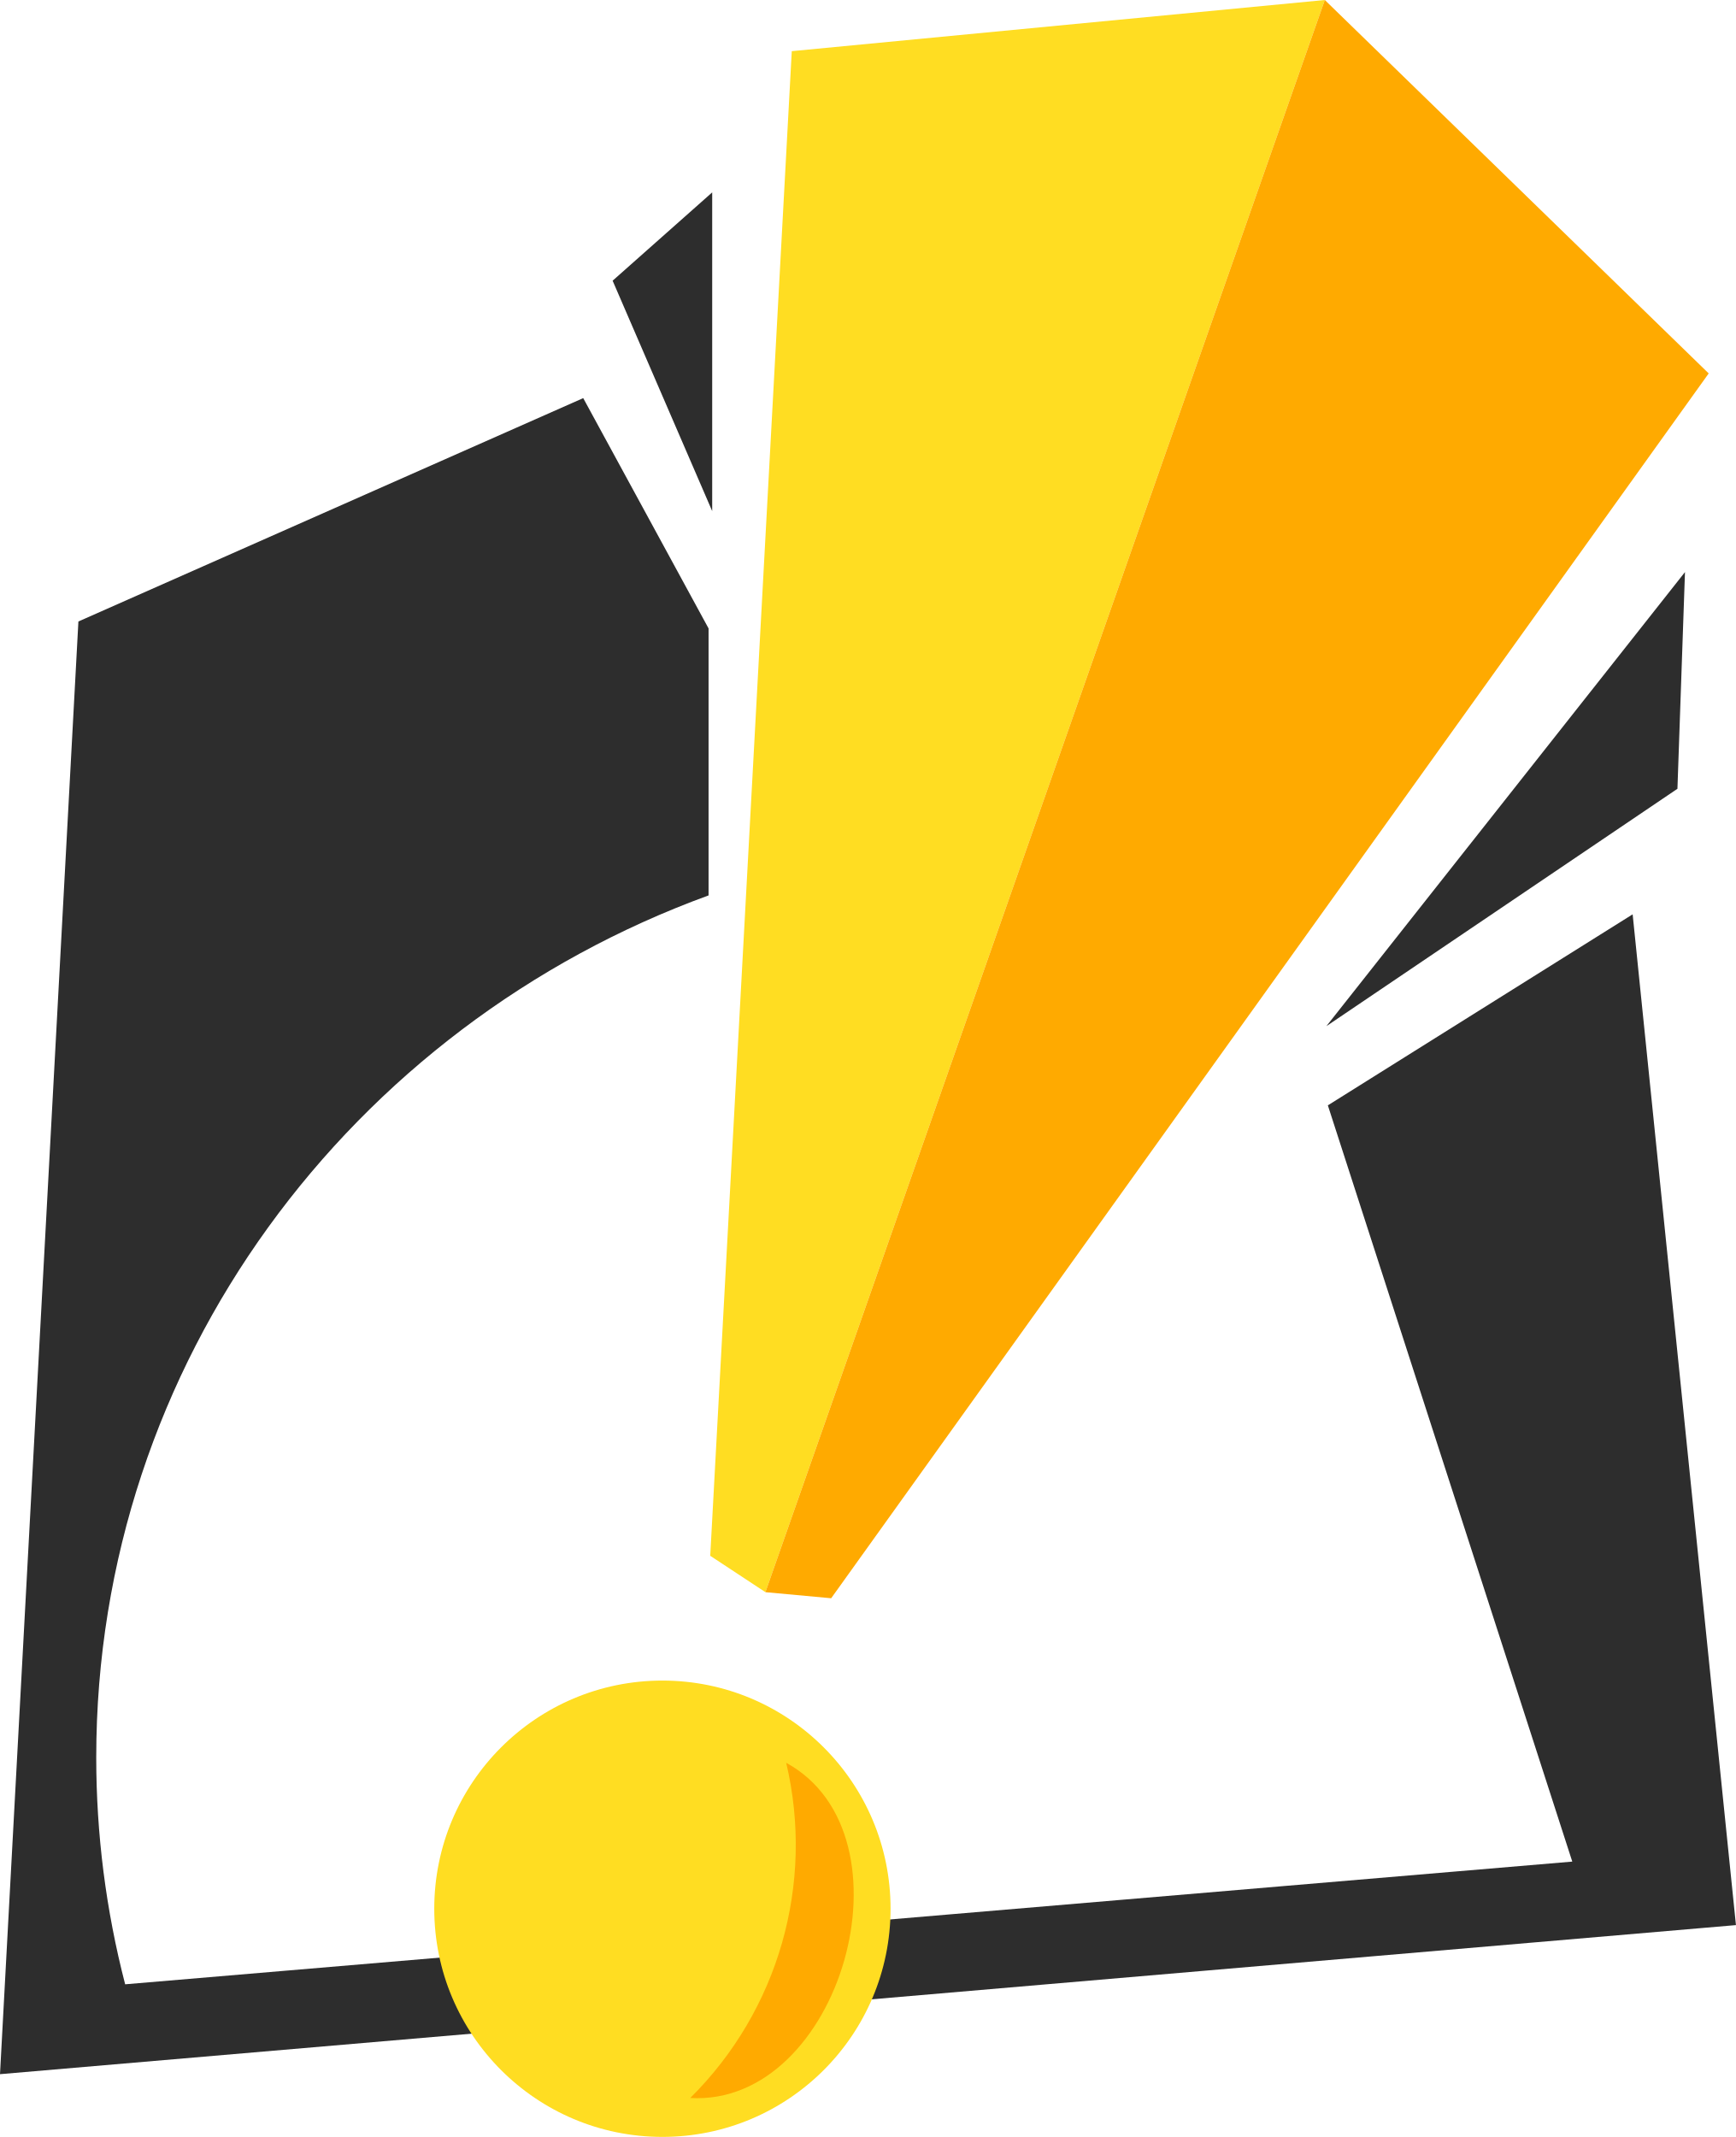
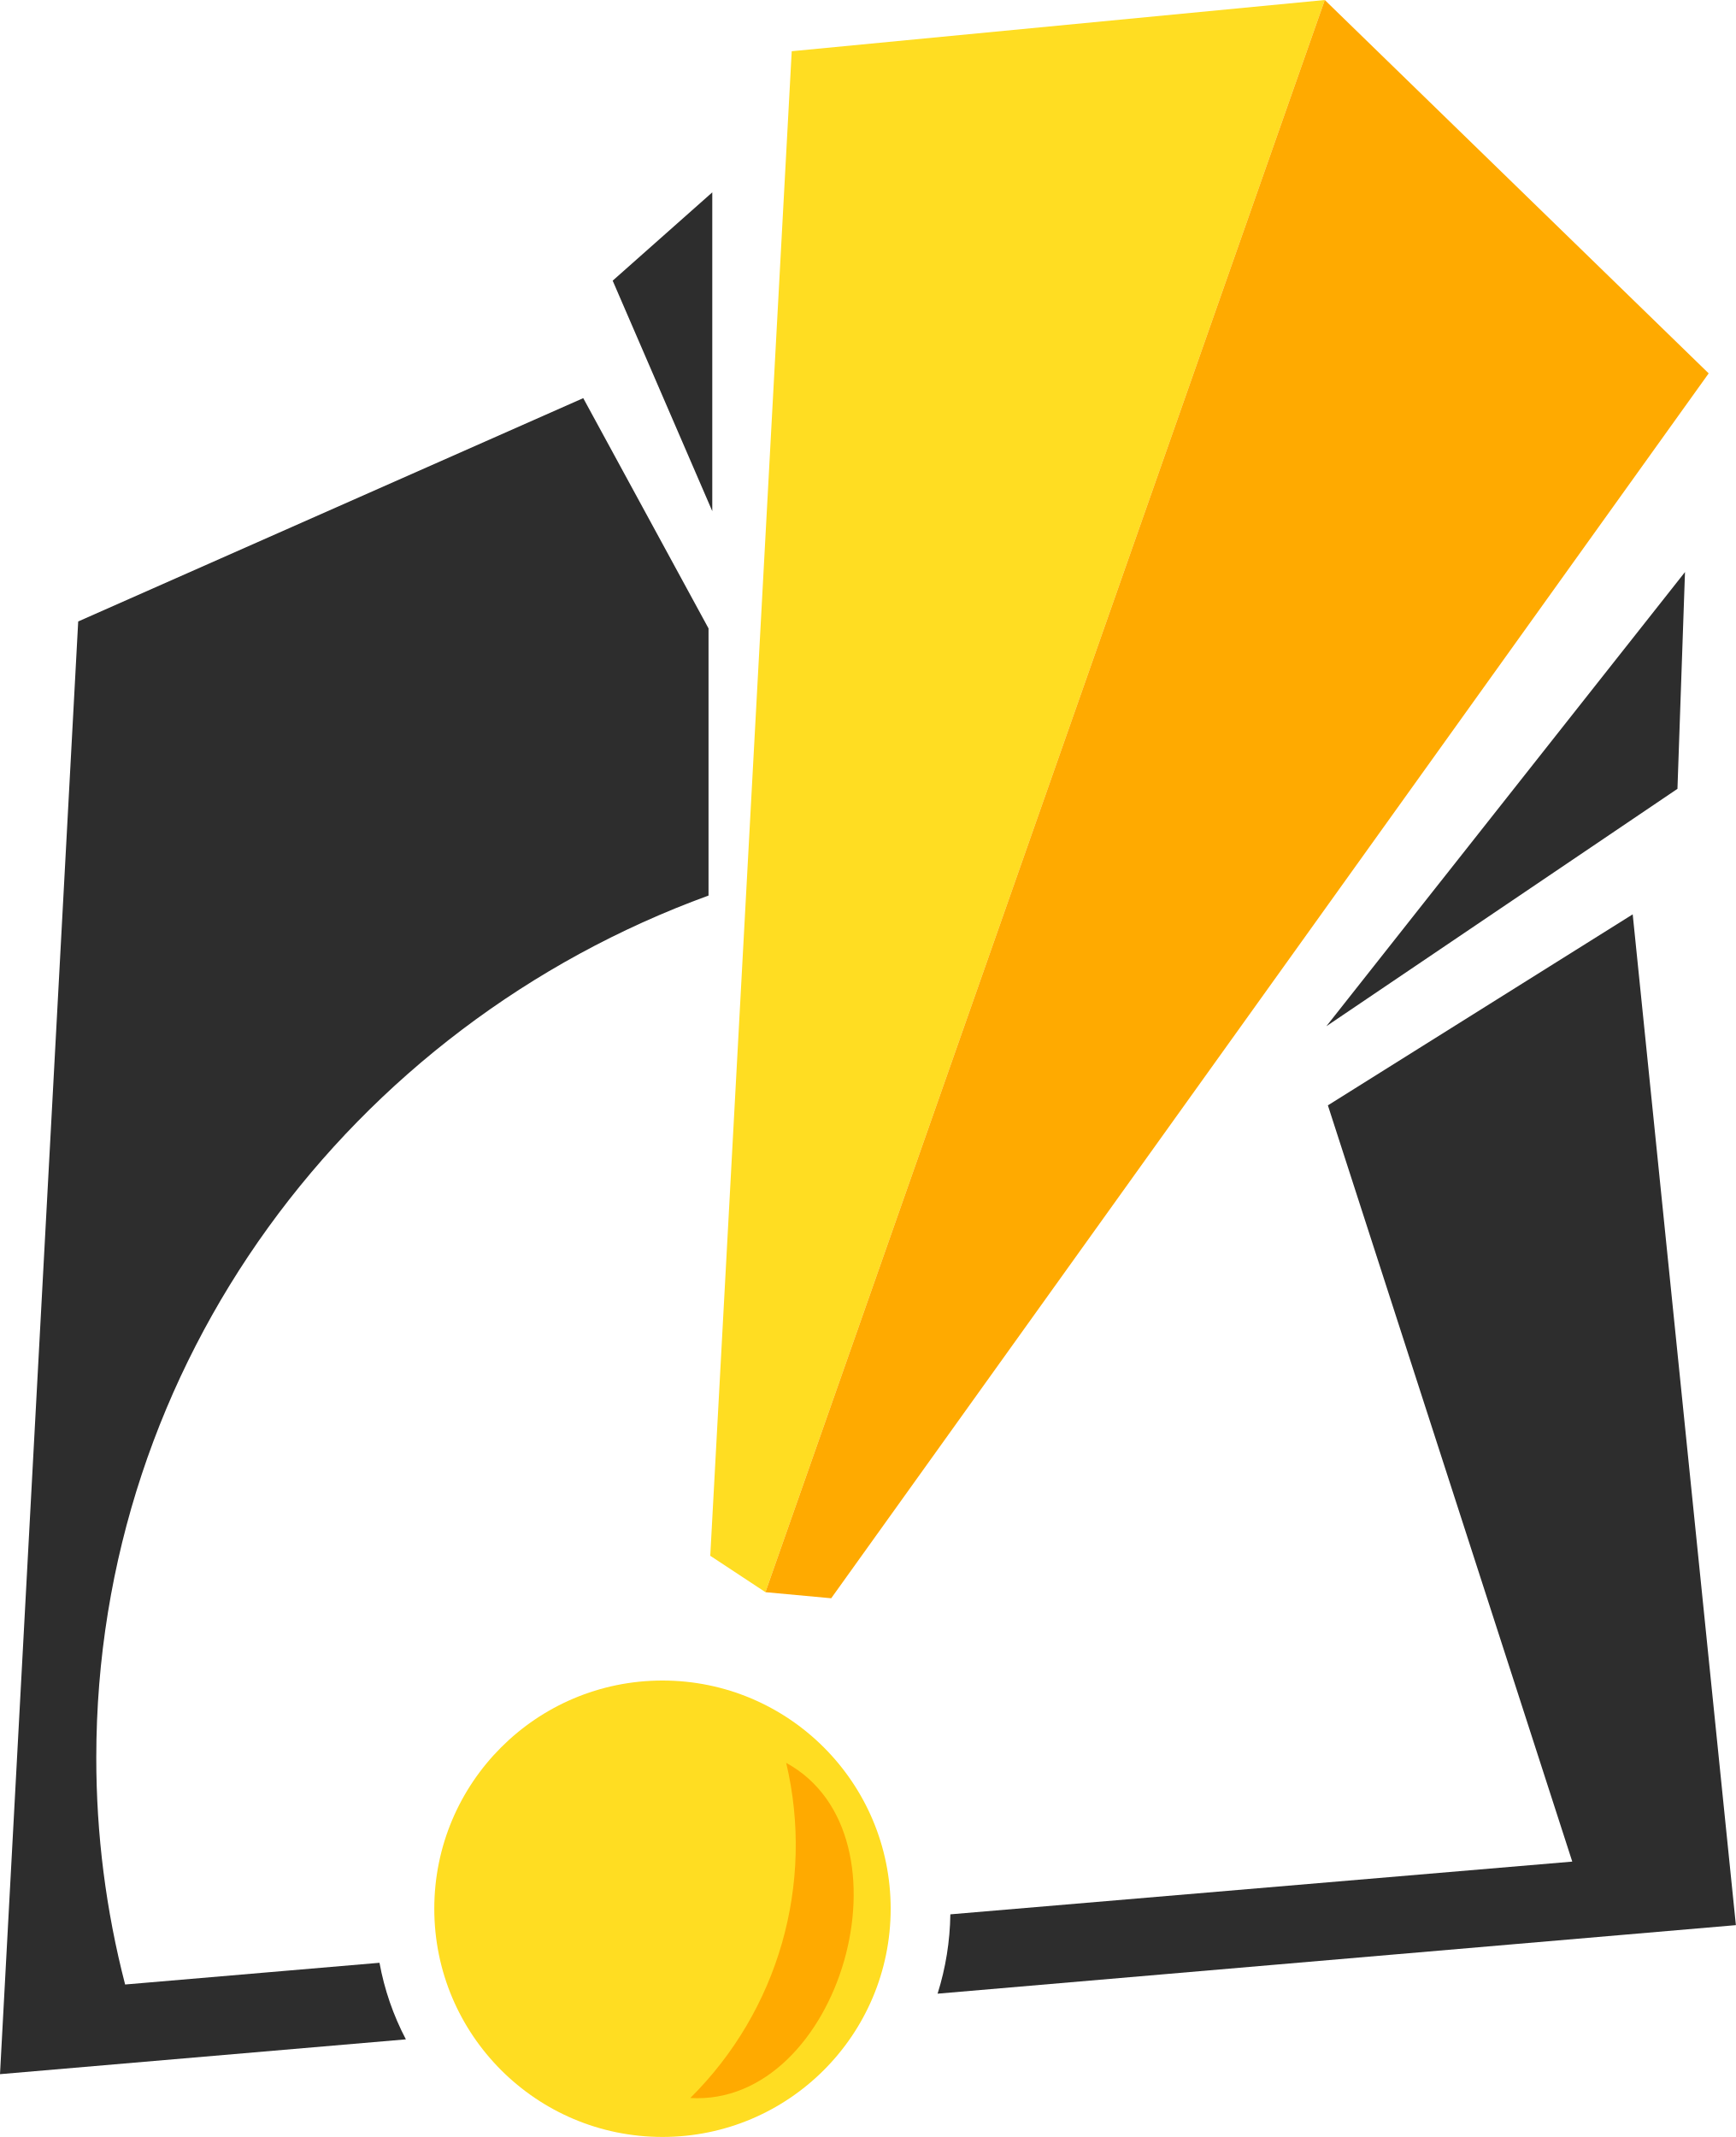
- <svg xmlns="http://www.w3.org/2000/svg" viewBox="0 0 177.13 218.04">
+ <svg xmlns="http://www.w3.org/2000/svg" viewBox="0 0 319.66 393.49">
  <defs>
    <style>.cls-1{fill:#2d2d2d;}.cls-2{fill:#fd2;}.cls-3{fill:#fa0;}</style>
  </defs>
  <g id="Layer_2" data-name="Layer 2">
    <g id="Layer_1-2" data-name="Layer 1">
-       <polygon class="cls-1" points="171.93 58.37 171.16 80.48 135.34 104.7 171.93 58.37" />
-       <path class="cls-1" d="M12.77,202.46a92.14,92.14,0,0,1-2.95-23.15c0-40.3,26-74.66,62.48-87.95V64.12L59.51,40.62,8,63.41,0,211.63l177.13-15.21L166.59,93.29l-31.1,19.49,24.94,77.16Z" />
-       <polygon class="cls-1" points="72.67 19.63 62.51 28.64 72.67 52.15 72.67 19.63" />
-       <polygon class="cls-2" points="135.18 0 80.79 5.22 72.47 158.74 78.1 162.45 135.18 0" />
-       <polygon class="cls-3" points="135.18 0 174.35 38.1 84.81 163.07 78.1 162.45 135.18 0" />
-       <circle class="cls-2" cx="67.59" cy="194.75" r="23.28" />
-       <path class="cls-3" d="M70.43,214.06c15.33.88,23.28-26.82,9.79-34.2A36.35,36.35,0,0,1,70.43,214.06Z" />
+       <polygon class="cls-1" points="310.28 105.33 308.89 145.25 244.24 188.96 310.28 105.33" />
+       <path class="cls-1" d="M175,352.49l114.52-9.71-45-139.25,56.13-35.17,19,186.12-147,12.62A51,51,0,0,0,175,352.49Z" />
+       <path class="cls-1" d="M69.88,361.41l-46.84,4a166.11,166.11,0,0,1-5.31-41.78c0-72.73,46.9-134.74,112.74-158.73V115.71L107.4,73.31l-93,41.12L0,381.92l74.74-6.41A49.42,49.42,0,0,1,69.88,361.41Z" />
+       <polygon class="cls-1" points="131.16 35.42 112.82 51.68 131.16 94.12 131.16 35.42" />
+       <polygon class="cls-2" points="243.95 0 145.79 9.43 130.79 286.47 140.95 293.17 243.95 0" />
+       <polygon class="cls-3" points="243.95 0 314.64 68.75 153.06 294.29 140.95 293.17 243.95 0" />
+       <circle class="cls-2" cx="121.99" cy="351.46" r="42.02" />
+       <path class="cls-3" d="M127.11,386.31c27.65,1.6,42-48.39,17.66-61.71A65.61,65.61,0,0,1,127.11,386.31Z" />
    </g>
  </g>
</svg>
